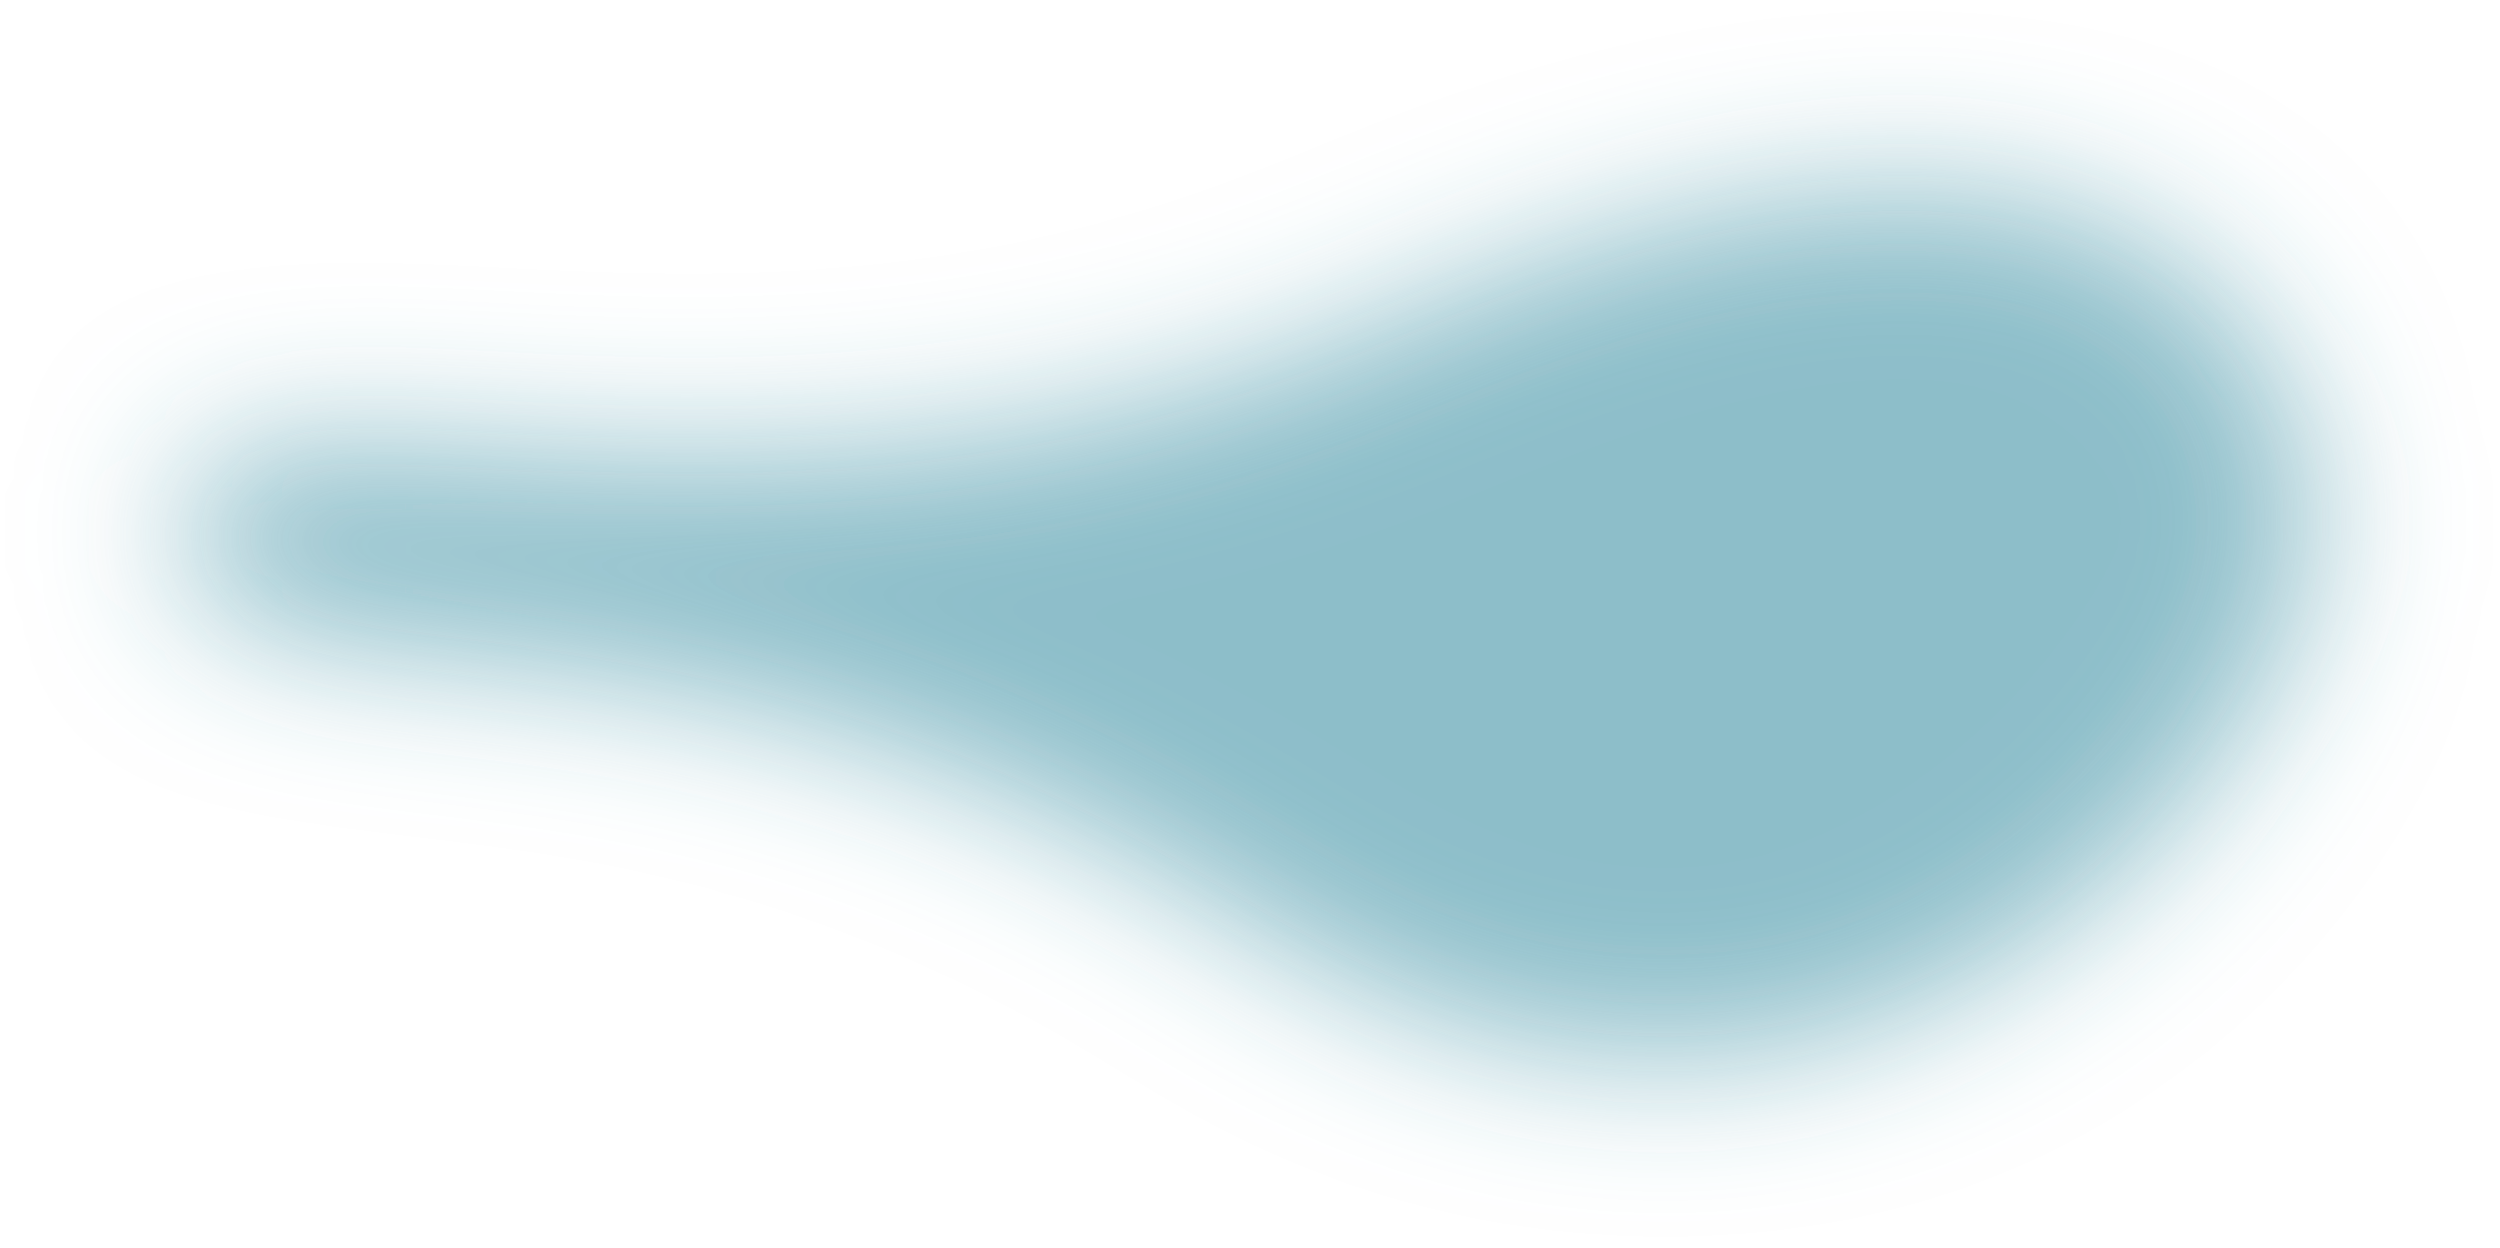
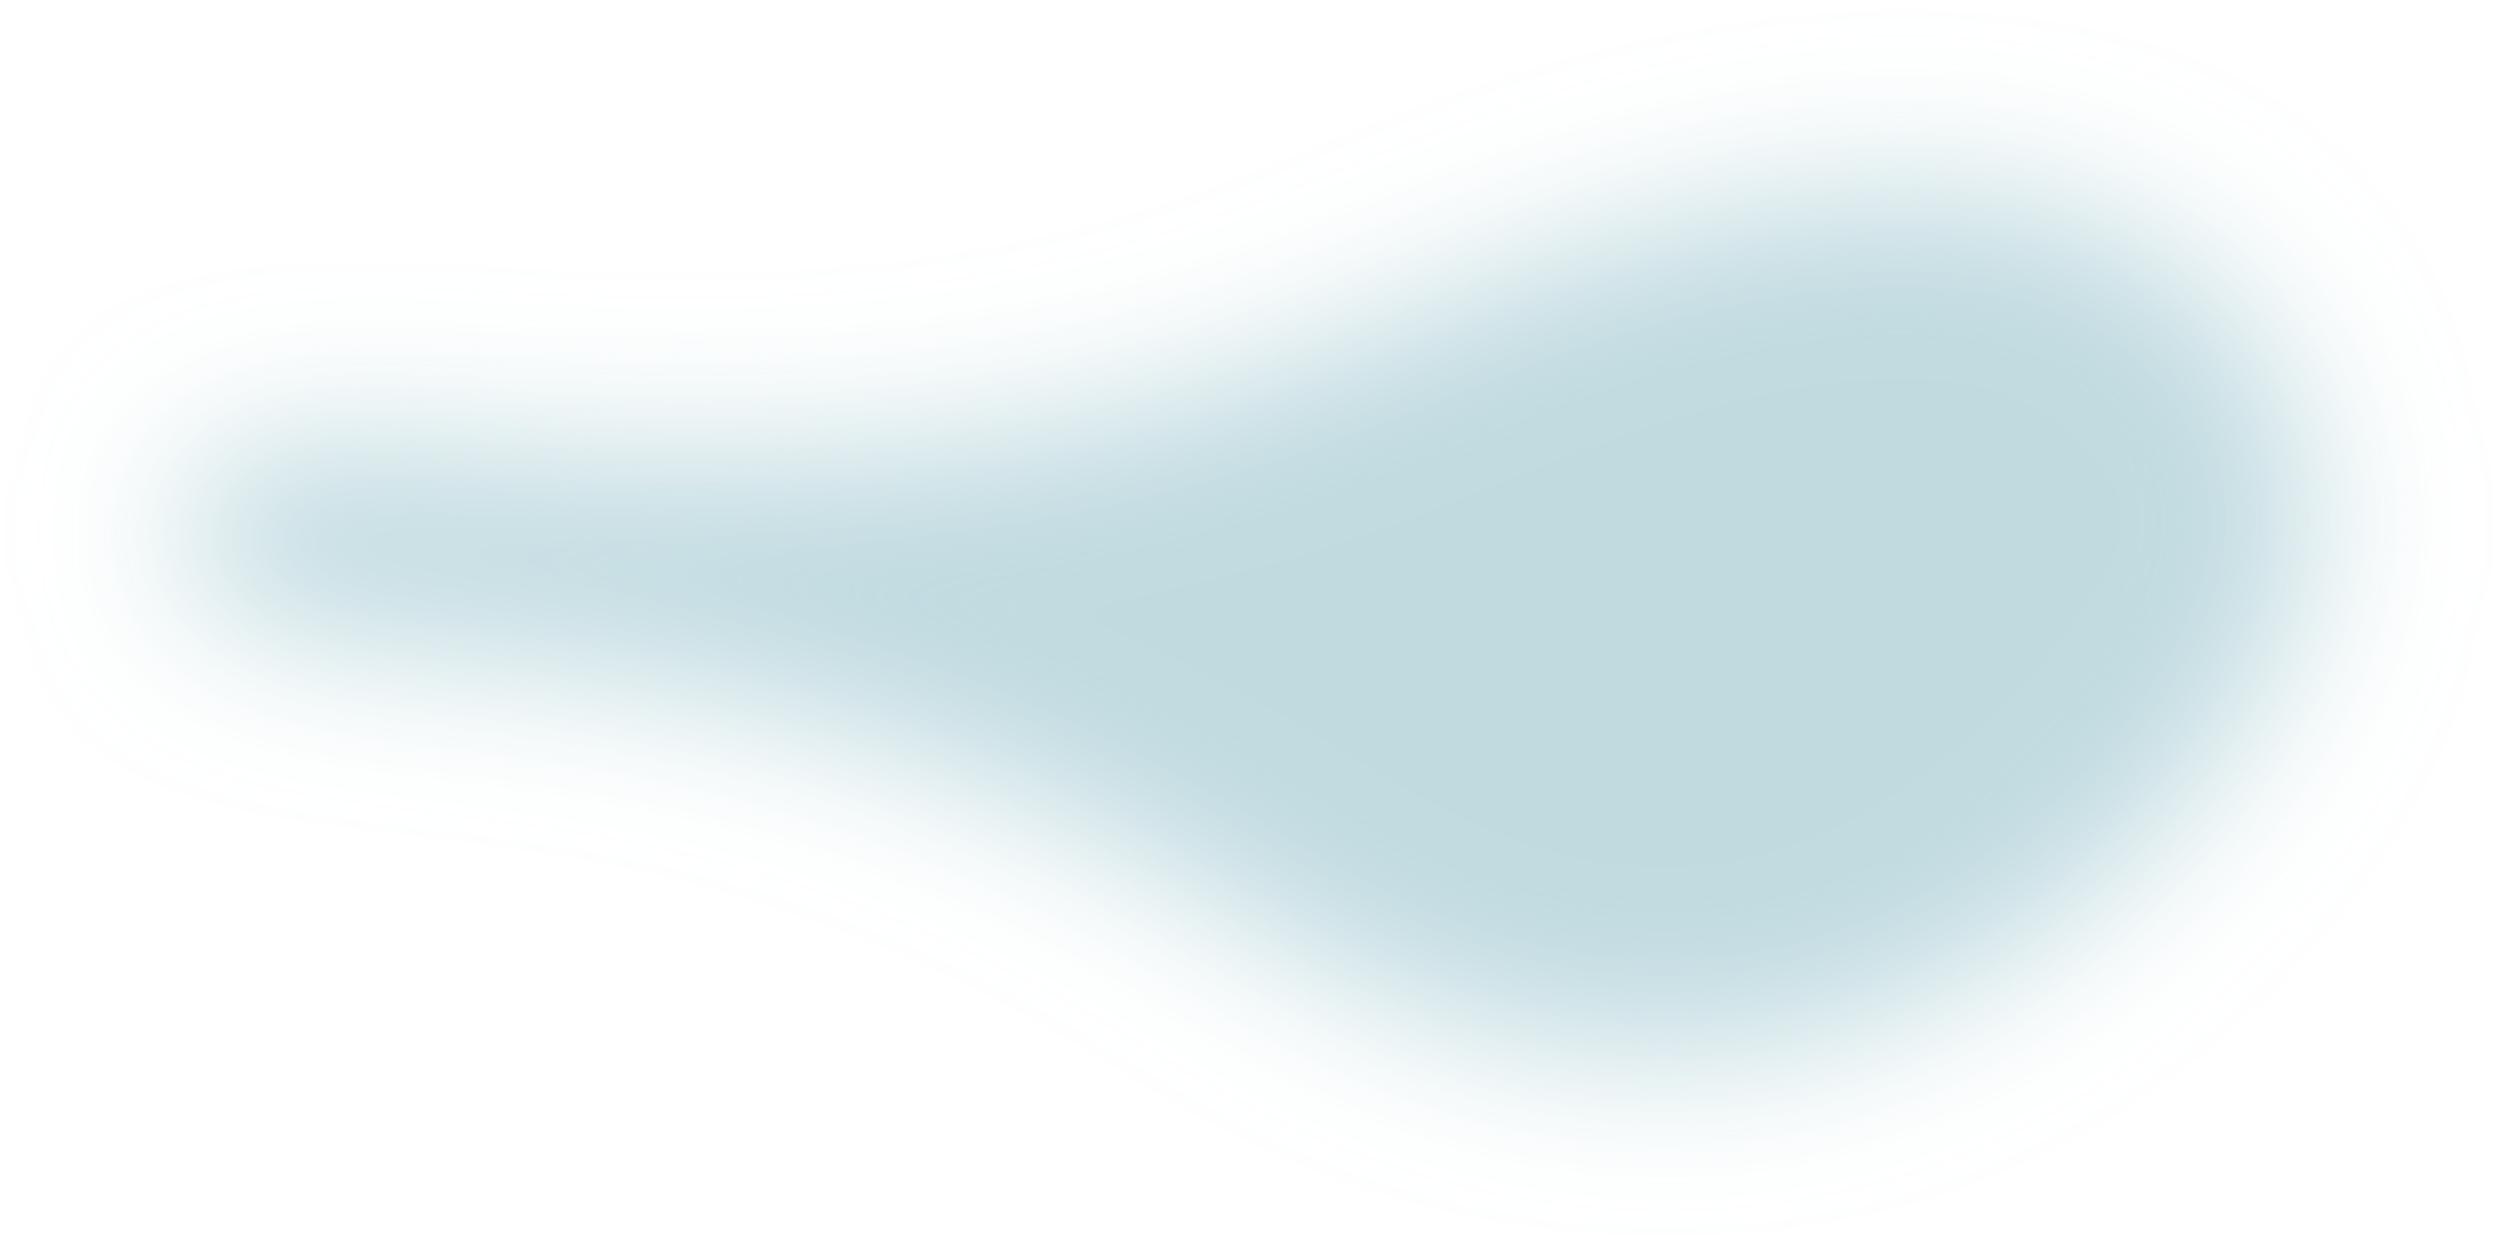
<svg xmlns="http://www.w3.org/2000/svg" width="1627px" height="812px" viewBox="0 0 1627 812" version="1.1">
  <defs>
    <filter x="-10.8%" y="-26.6%" width="121.6%" height="153.3%" filterUnits="objectBoundingBox" id="filter-1">
      <feGaussianBlur stdDeviation="50" in="SourceGraphic" />
    </filter>
  </defs>
-   <g id="Page-1" stroke="none" stroke-width="1" fill="none" fill-rule="evenodd" opacity="0.537">
-     <path d="M812,599.762 C1211.035,855.377 1505,485.32 1505,344.148 C1505,202.976 1360.314,13.421 912.476,206.952 C464.639,400.483 119,202.976 119,344.148 C119,485.32 412.965,344.148 812,599.762 Z" id="shape2" fill="#2B869B" filter="url(#filter-1)" />
+   <g id="dev" stroke="none" stroke-width="1" fill="none" fill-rule="evenodd" opacity="0.537">
+     <path d="M812,599.353 C1211.035,854.967 1505,484.91 1505,343.738 C1505,202.566 1360.314,13.011 912.476,206.542 C464.639,400.073 119,202.566 119,343.738 C119,484.91 412.965,343.738 812,599.353 Z" id="shape2" fill="#8ABBC6" filter="url(#filter-1)" />
  </g>
</svg>
